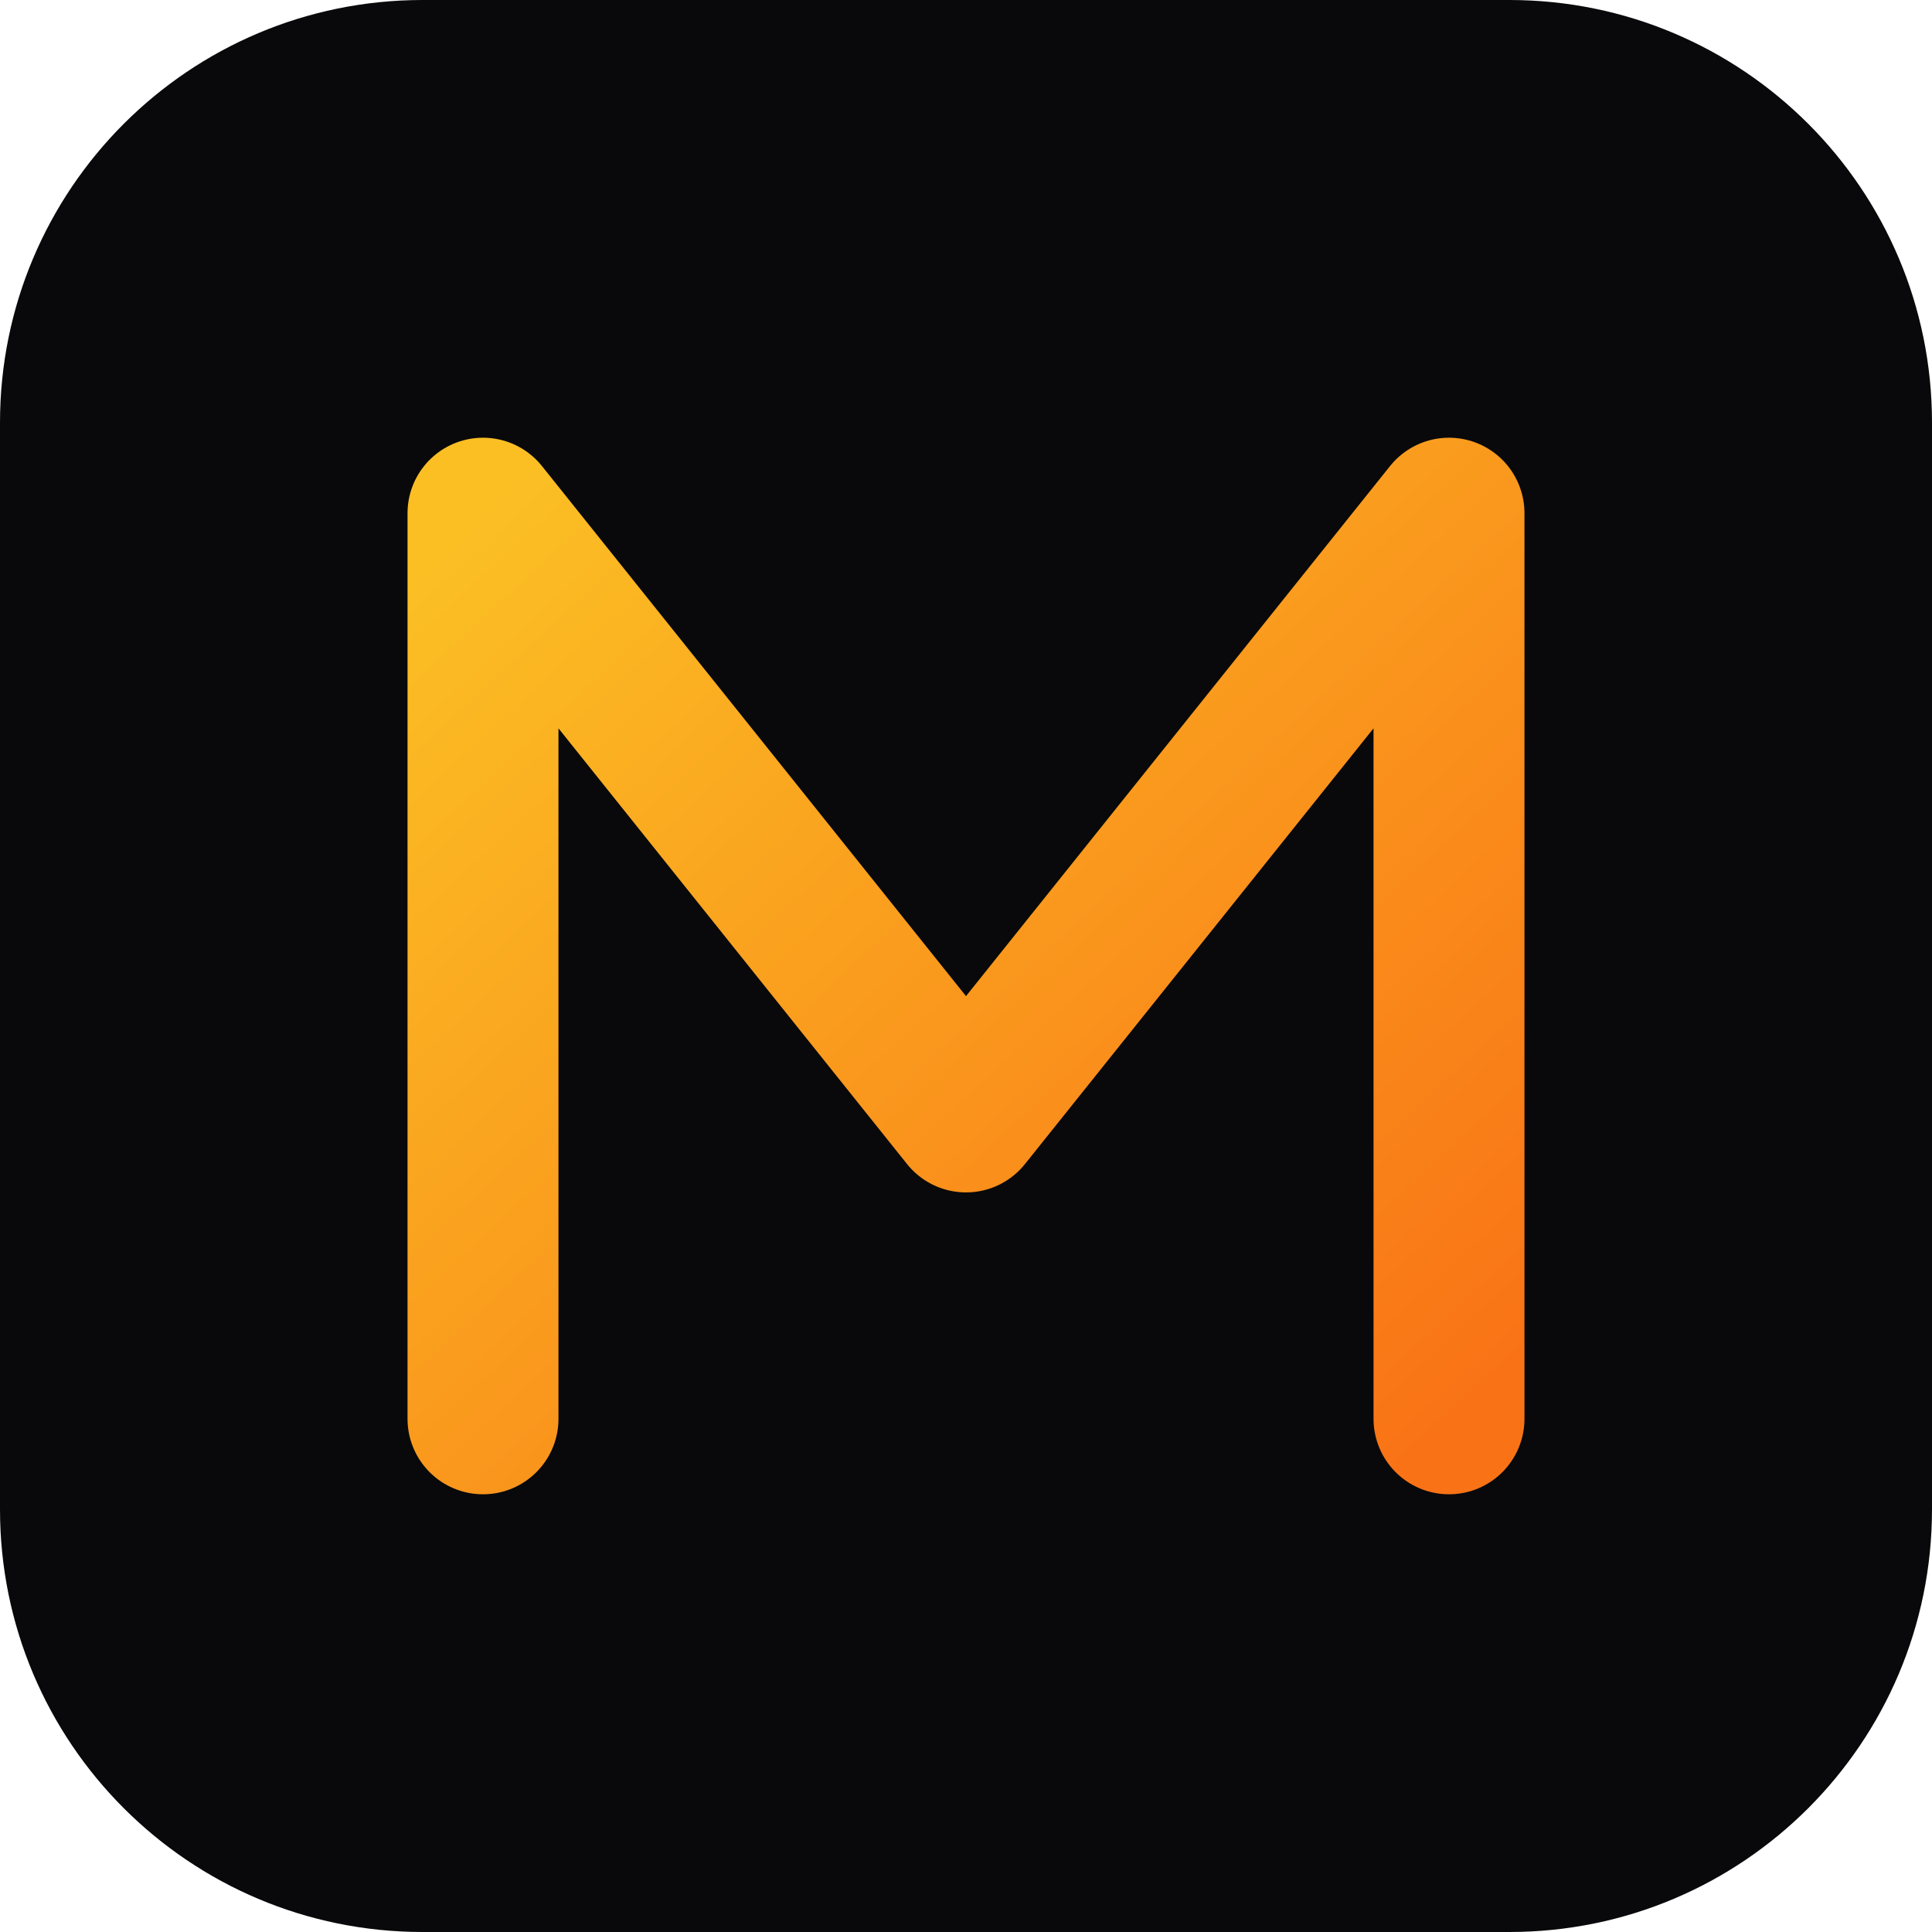
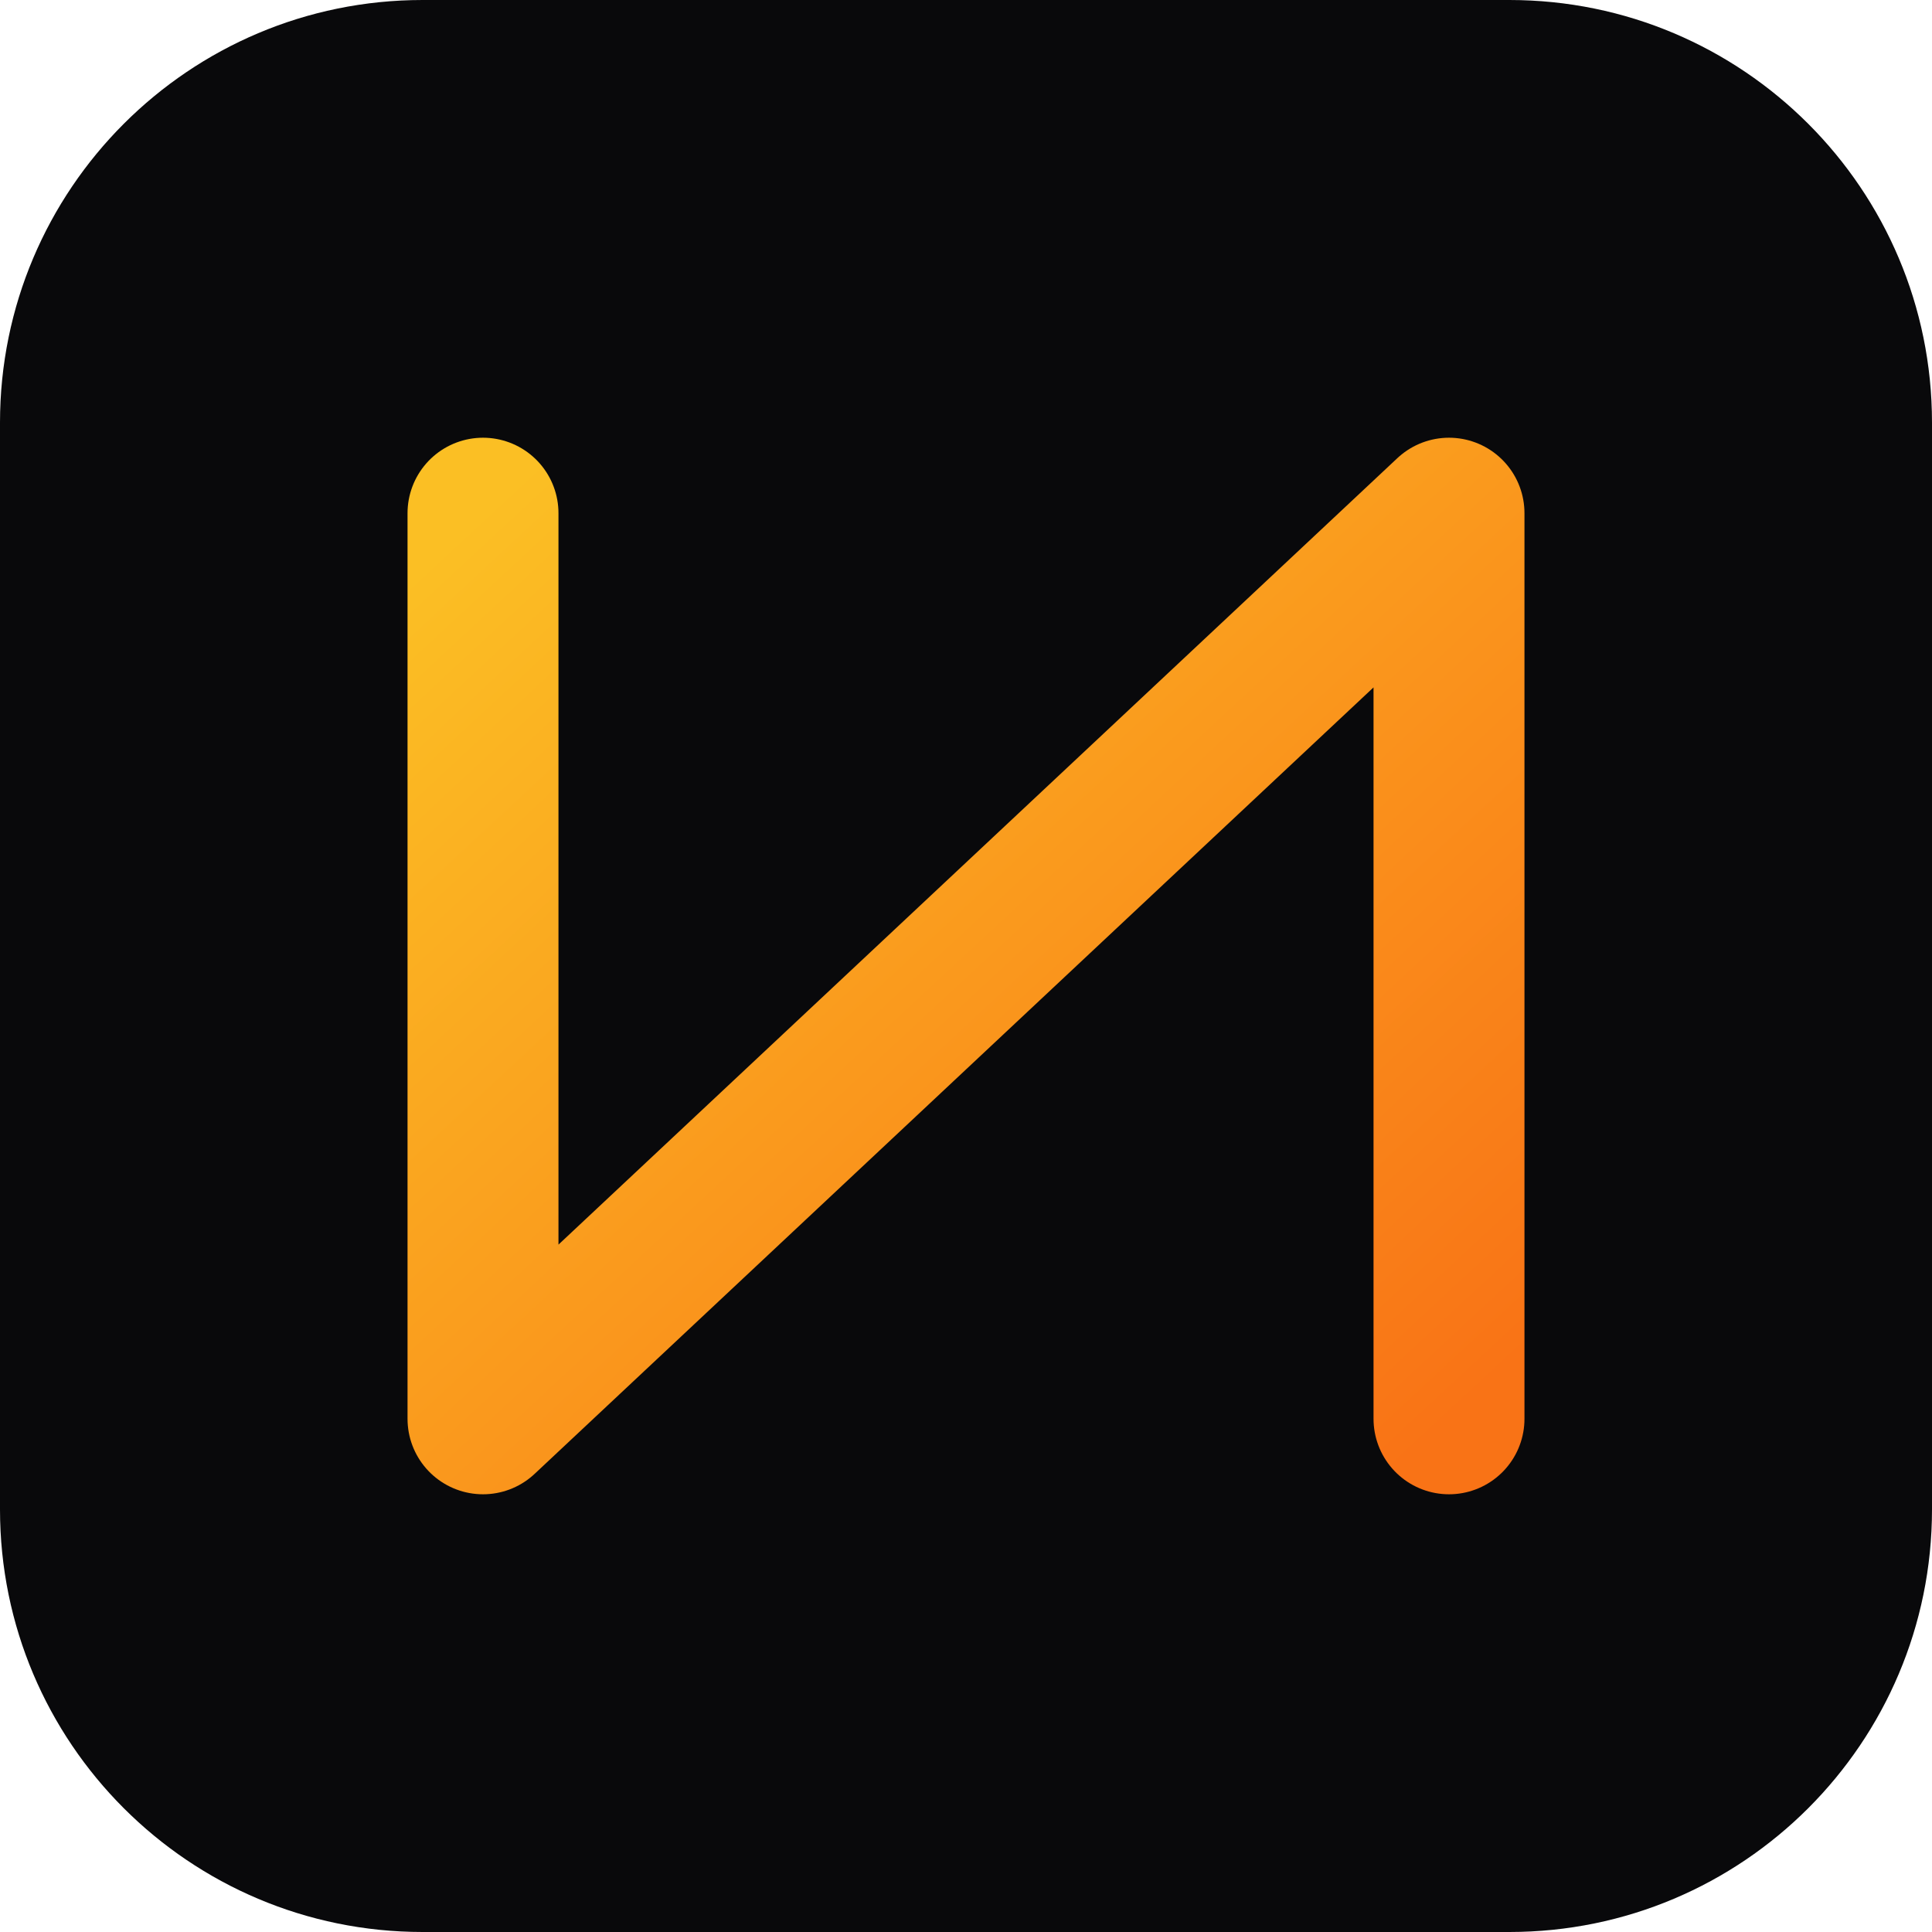
<svg xmlns="http://www.w3.org/2000/svg" viewBox="0 0 64 64">
  <rect width="64" height="64" rx="14" fill="#09090b" />
-   <path d="M16 47V17l16 20 16-20v30" fill="none" stroke="url(#g)" stroke-width="5" stroke-linecap="round" stroke-linejoin="round" />
+   <path d="M16 17v30l32-30v30" fill="none" stroke="url(#g)" stroke-width="5" stroke-linecap="round" stroke-linejoin="round" />
  <defs>
    <linearGradient id="g" x1="0" y1="0" x2="1" y2="1">
      <stop offset="0" stop-color="#fbbf24" />
      <stop offset="1" stop-color="#f97316" />
    </linearGradient>
  </defs>
</svg>
